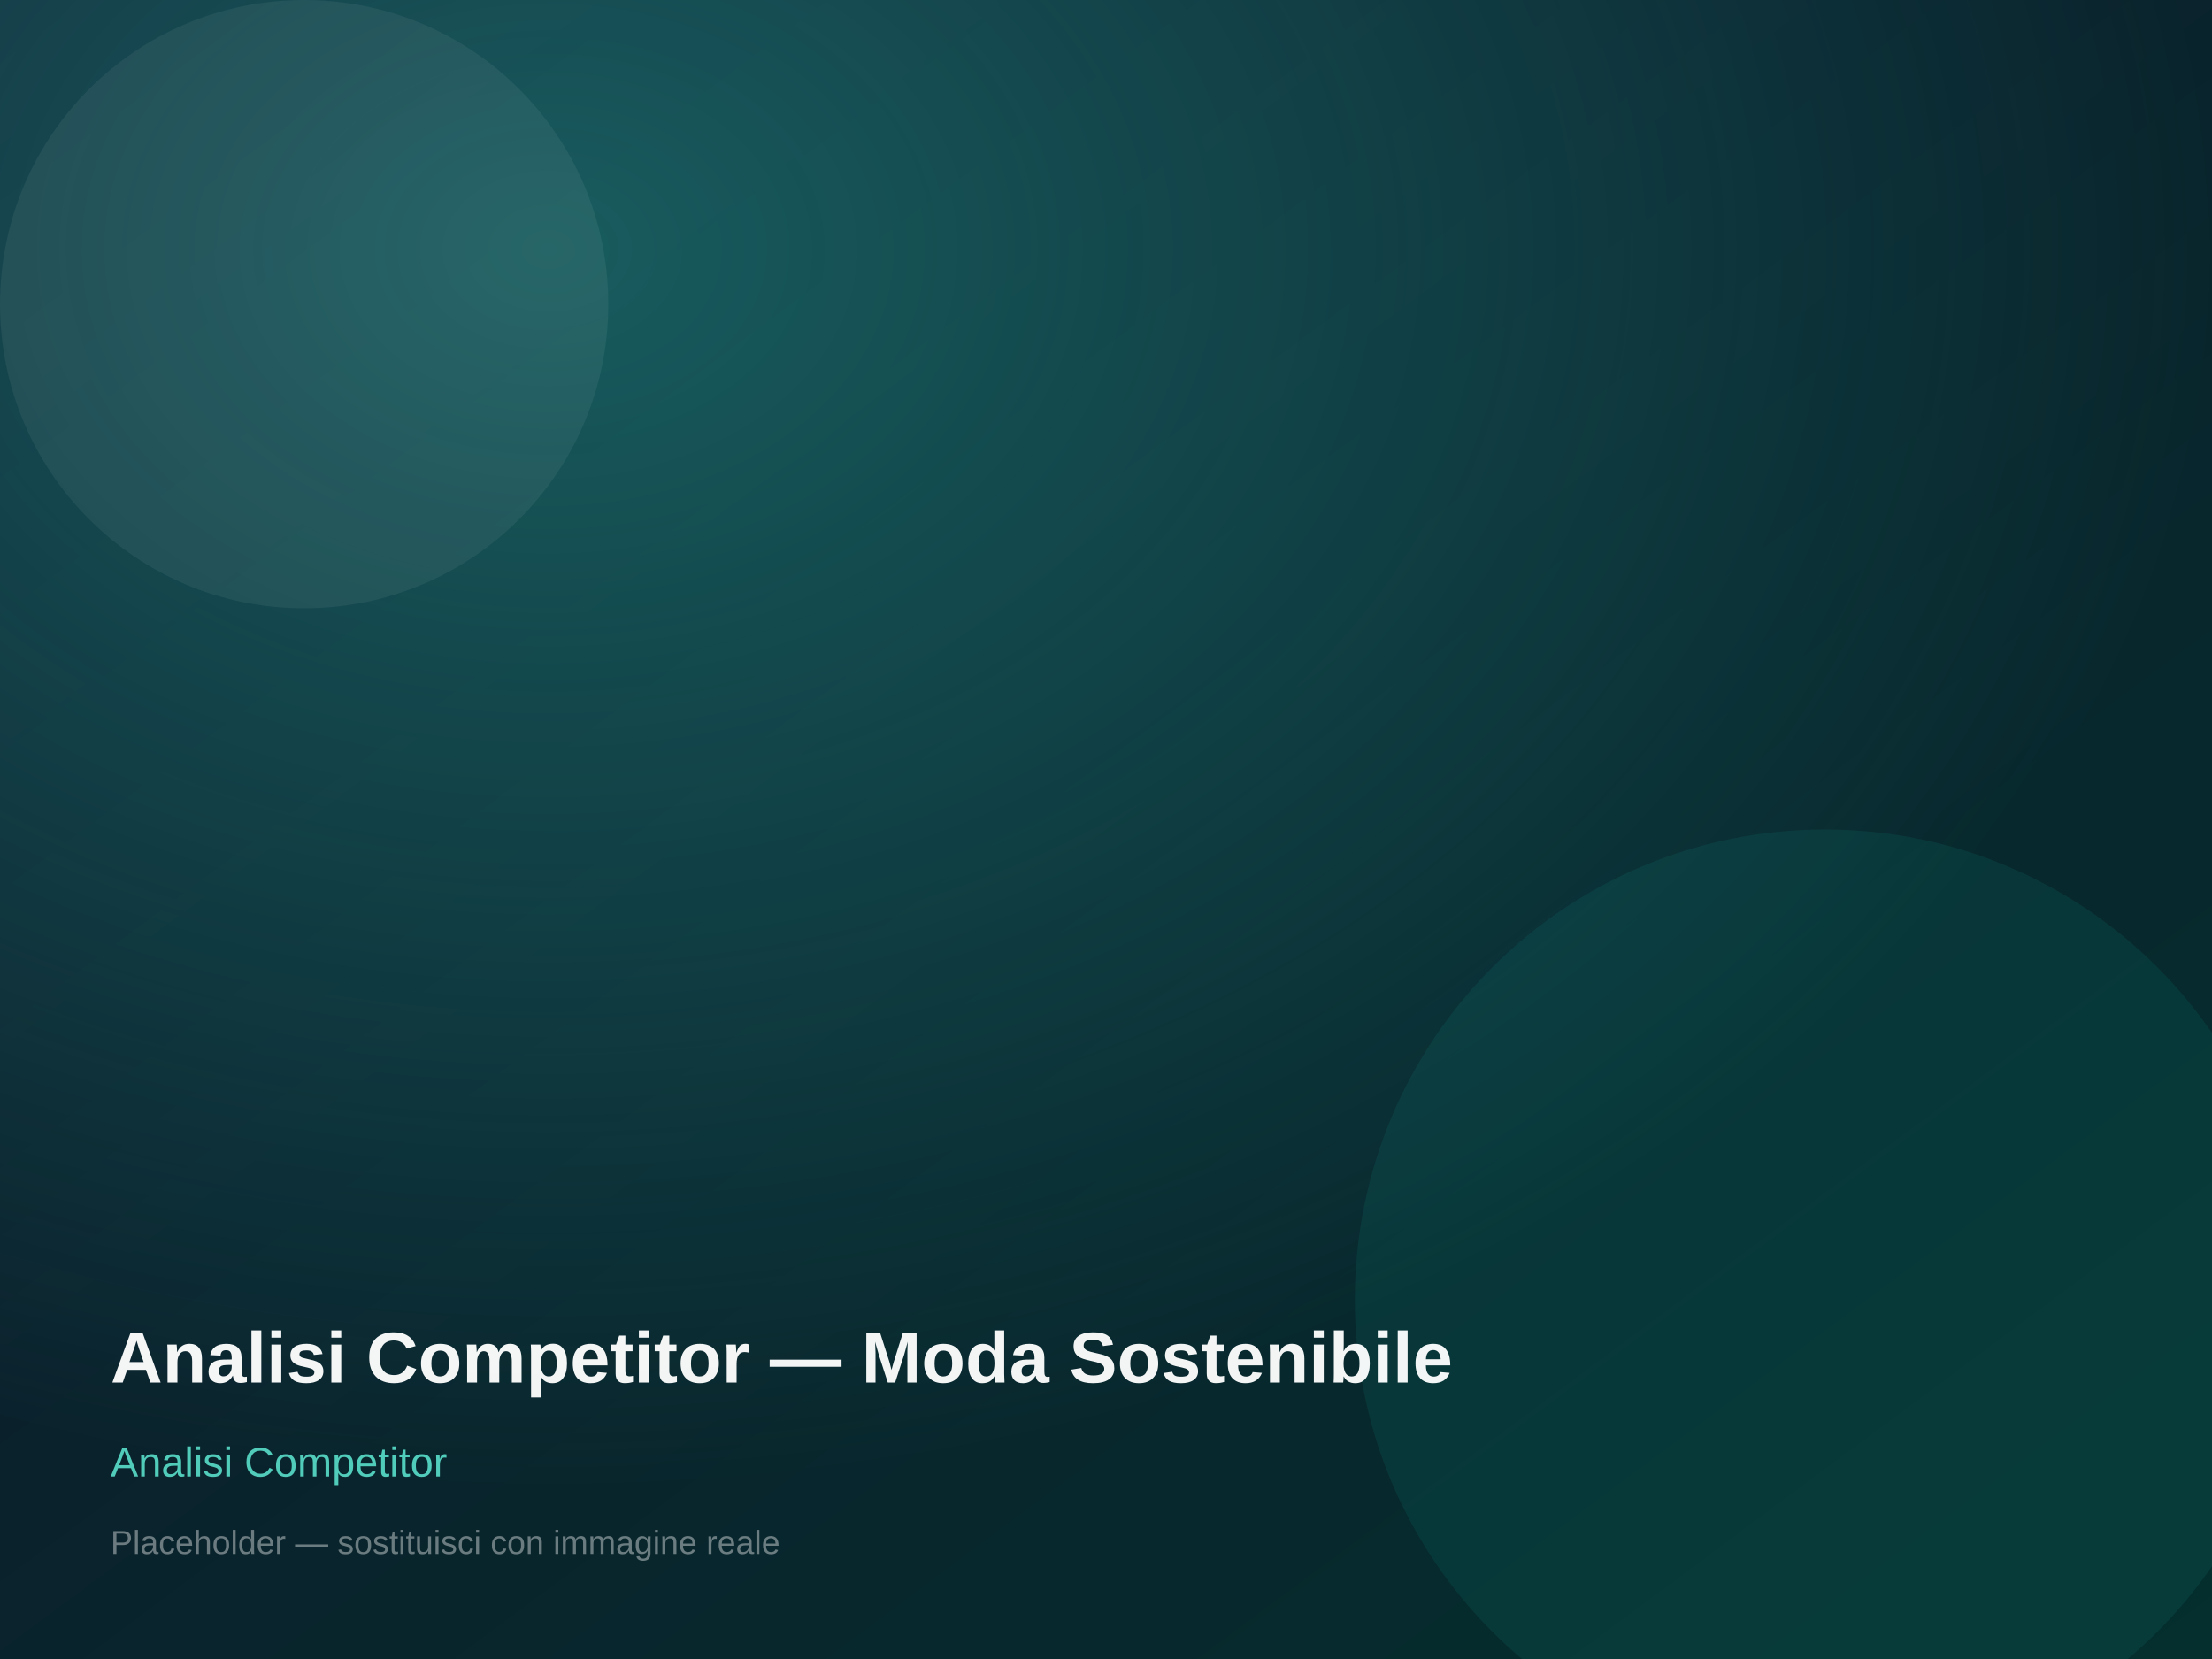
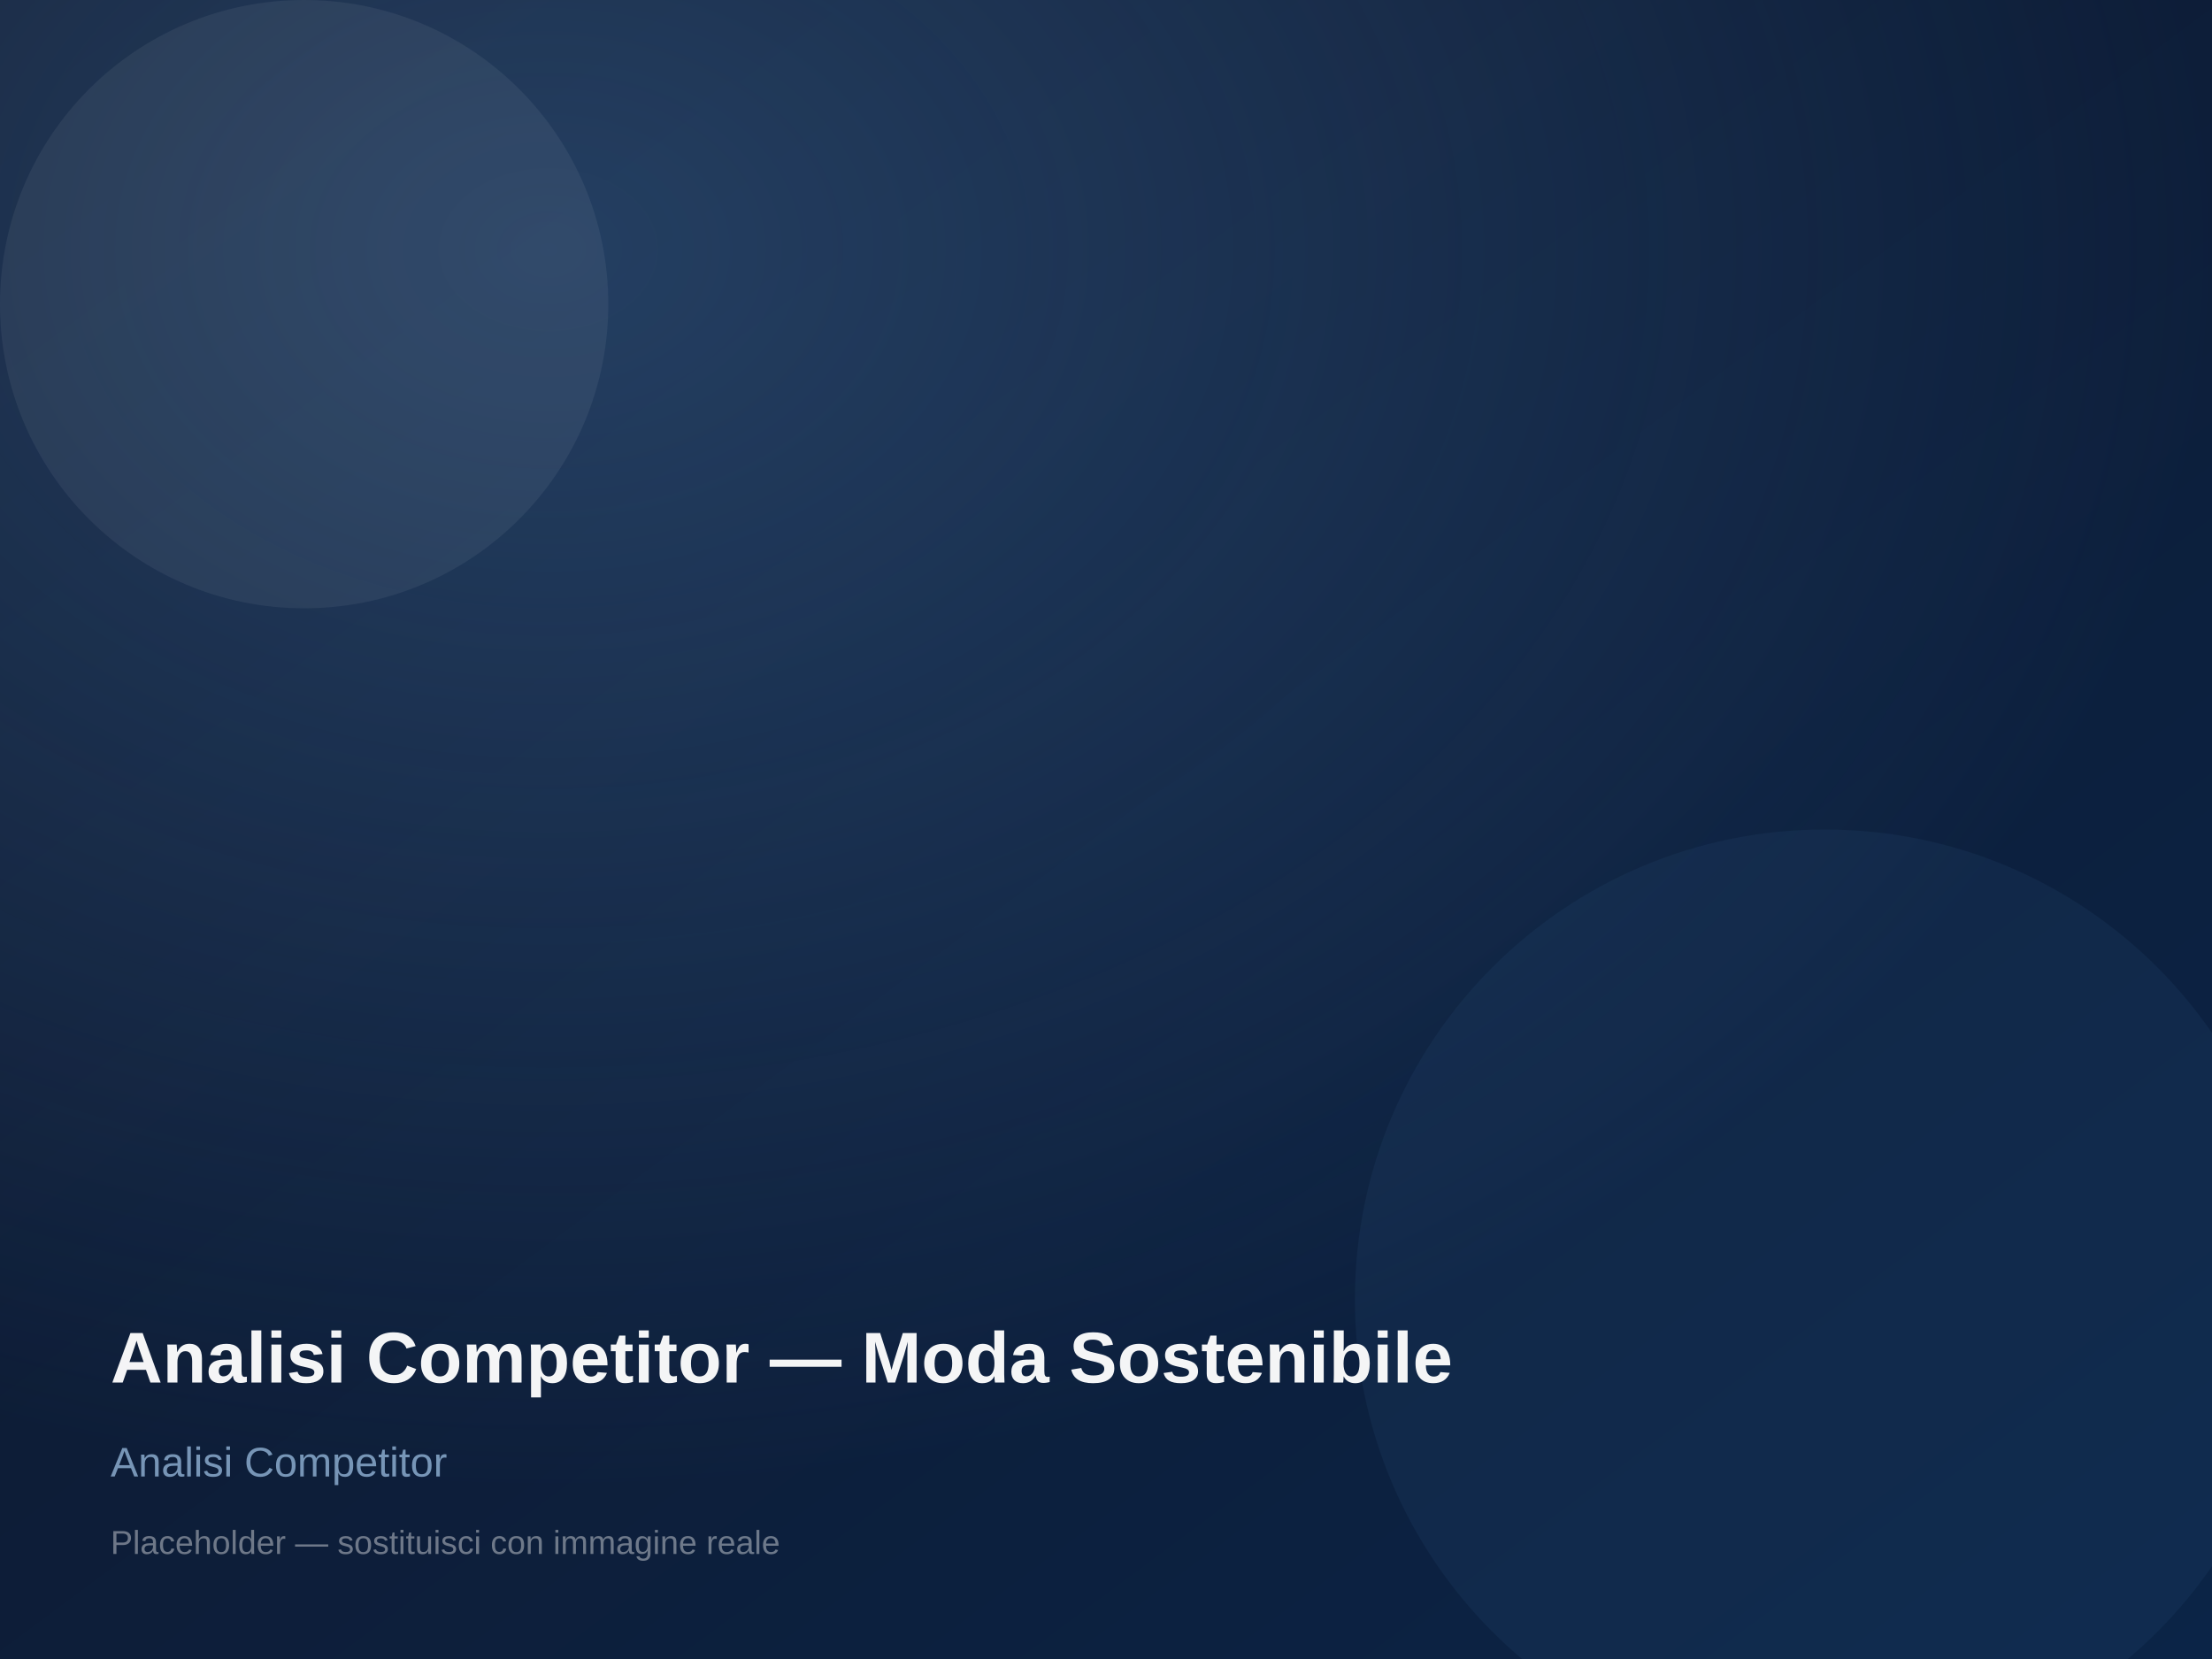
<svg xmlns="http://www.w3.org/2000/svg" viewBox="0 0 800 600">
  <defs>
    <linearGradient id="g" x1="0" y1="0" x2="1" y2="1">
      <stop offset="0%" stop-color="#0F172A" />
-       <stop offset="100%" stop-color="#042F2E" />
+       <stop offset="100%" stop-color="#0B2447" />
    </linearGradient>
    <radialGradient id="glow" cx="25%" cy="15%" r="75%">
-       <stop offset="0%" stop-color="#2DD4BF" stop-opacity="0.35" />
-       <stop offset="100%" stop-color="#2DD4BF" stop-opacity="0" />
+       <stop offset="0%" stop-color="#4E85BF" stop-opacity="0.35" />
+       <stop offset="100%" stop-color="#4E85BF" stop-opacity="0" />
    </radialGradient>
  </defs>
  <rect width="800" height="600" fill="url(#g)" />
  <rect width="800" height="600" fill="url(#glow)" />
-   <circle cx="660" cy="470" r="170" fill="#14B8A6" opacity="0.10" />
+   <circle cx="660" cy="470" r="170" fill="#3B6FA0" opacity="0.10" />
  <circle cx="110" cy="110" r="110" fill="#ffffff" opacity="0.06" />
  <text x="40" y="500" font-family="Arial, sans-serif" font-size="26" font-weight="700" fill="#ffffff" opacity="0.95">Analisi Competitor — Moda Sostenibile</text>
-   <text x="40" y="534" font-family="Arial, sans-serif" font-size="15" font-weight="400" fill="#5EEAD4" opacity="0.85">Analisi Competitor</text>
+   <text x="40" y="534" font-family="Arial, sans-serif" font-size="15" font-weight="400" fill="#89AACC" opacity="0.85">Analisi Competitor</text>
  <text x="40" y="562" font-family="Arial, sans-serif" font-size="12" font-weight="400" fill="#ffffff" opacity="0.4">Placeholder — sostituisci con immagine reale</text>
</svg>
